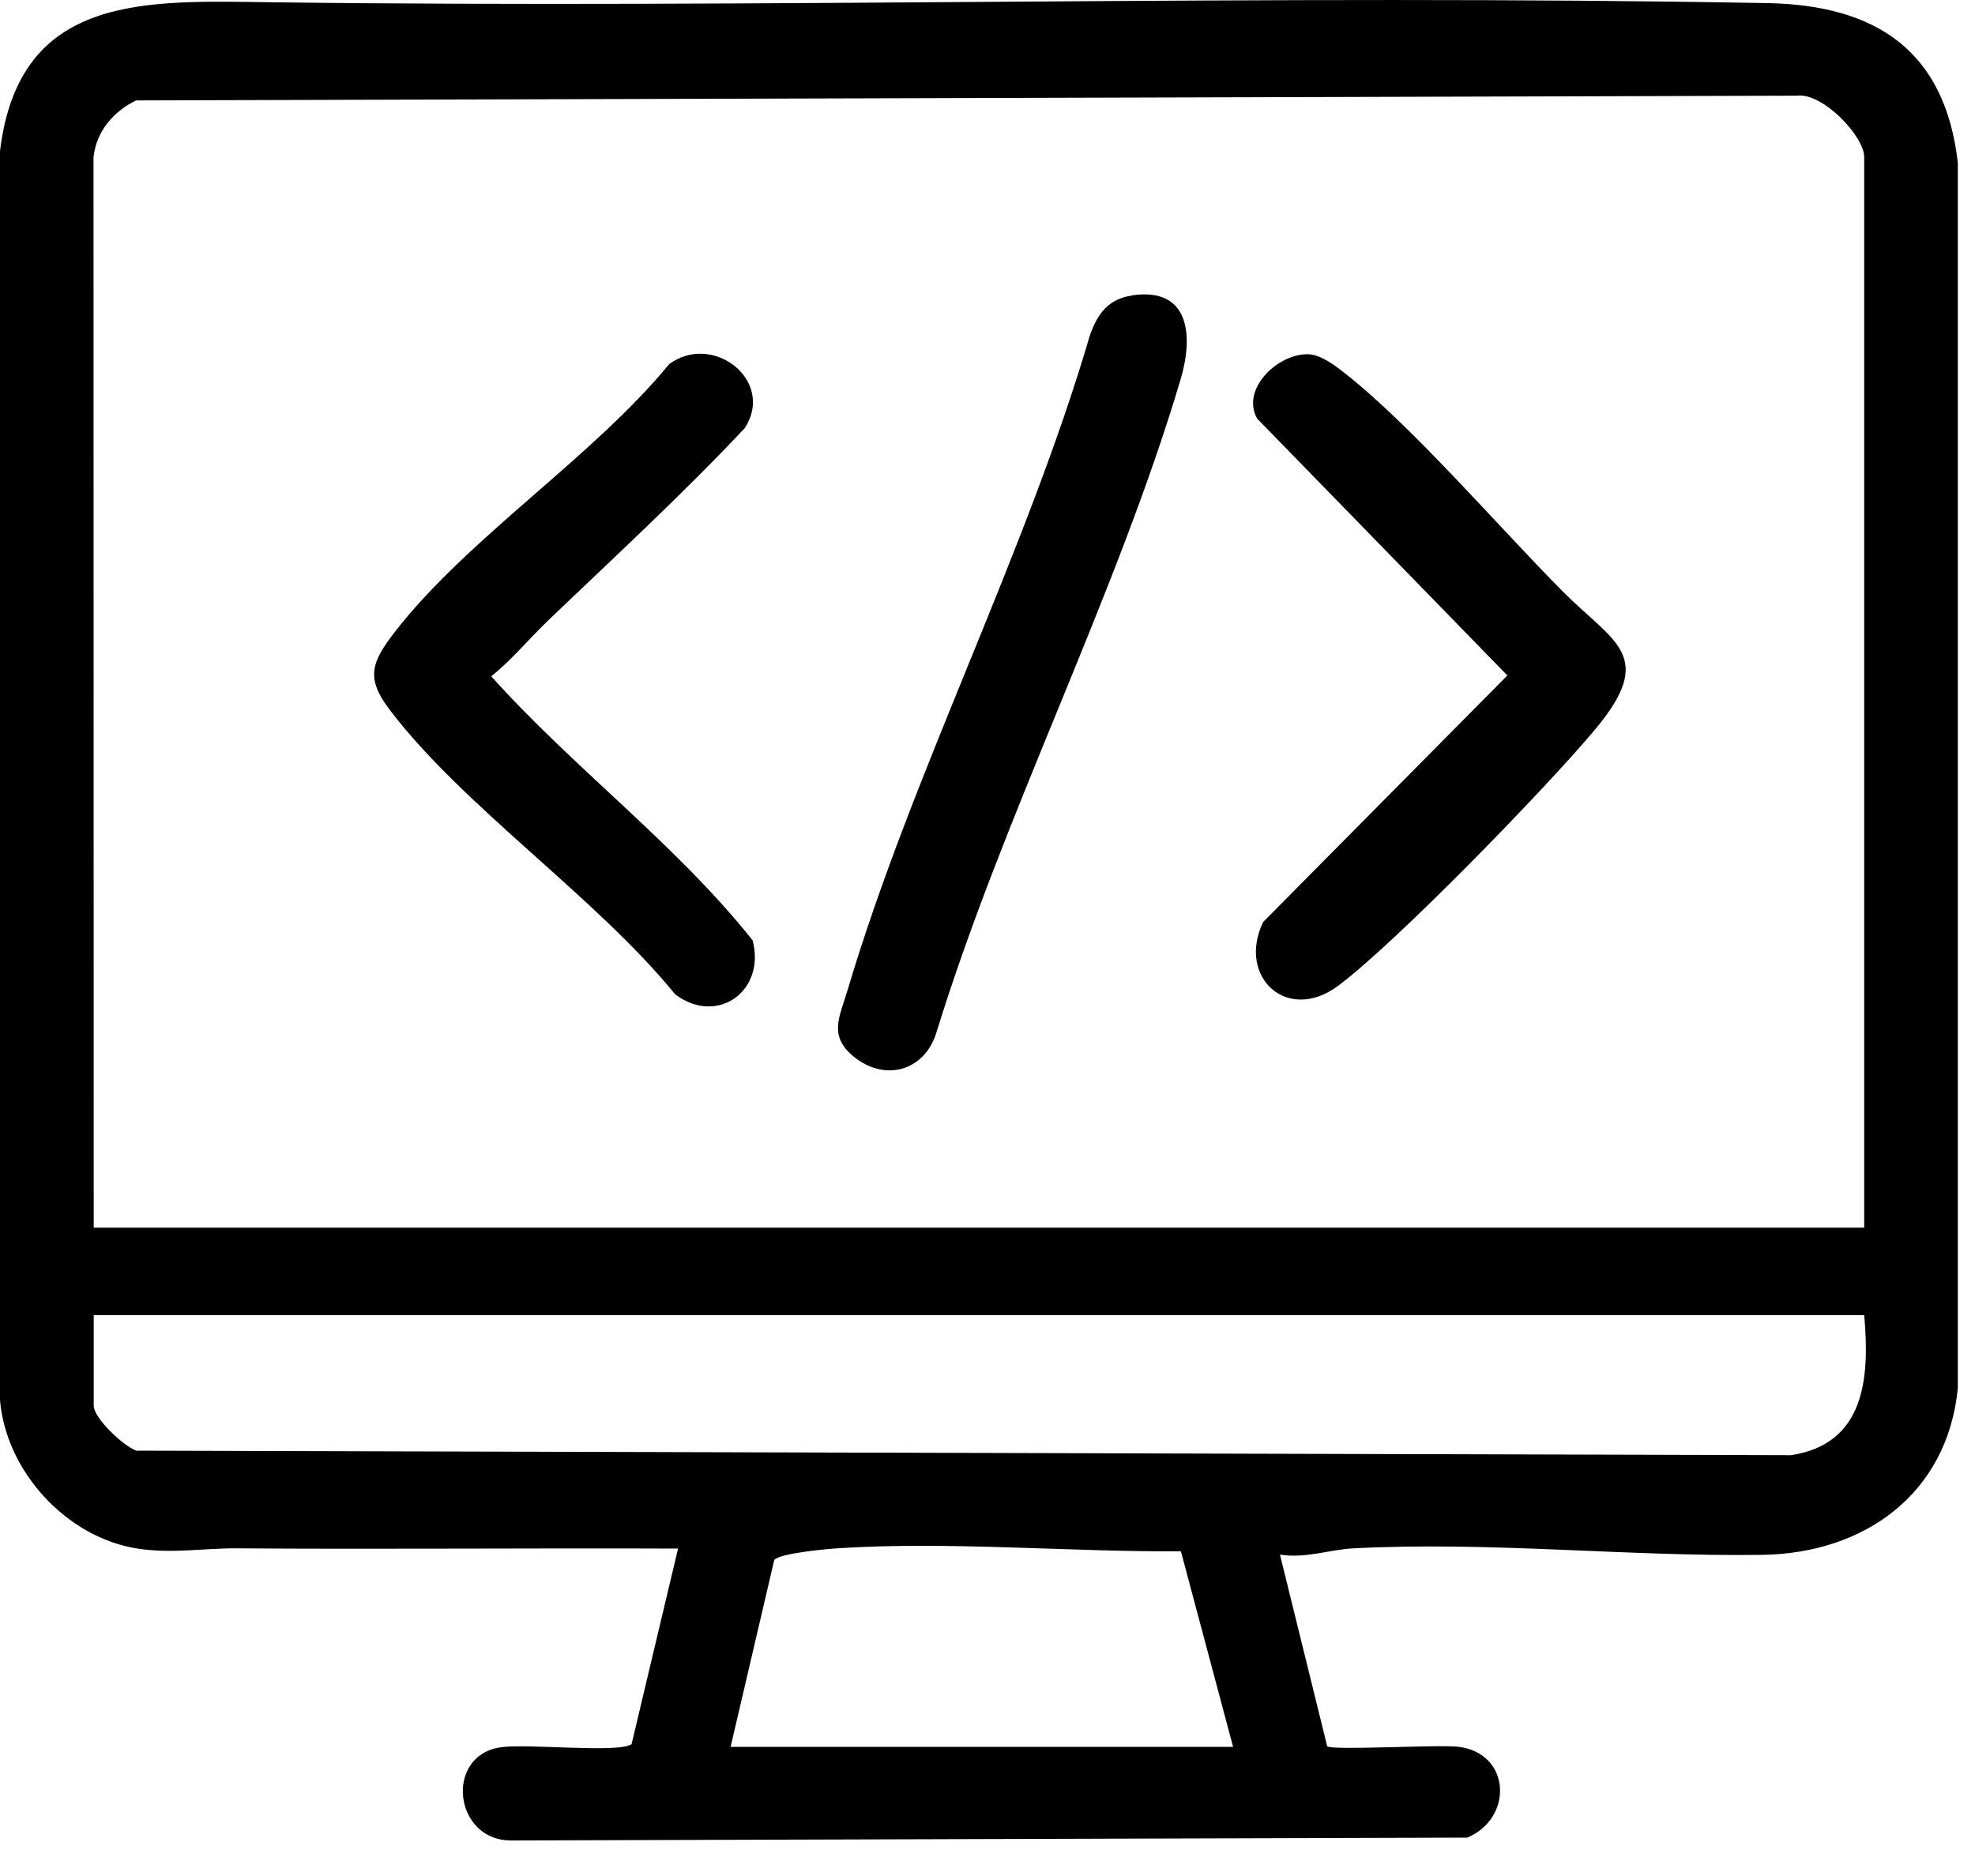
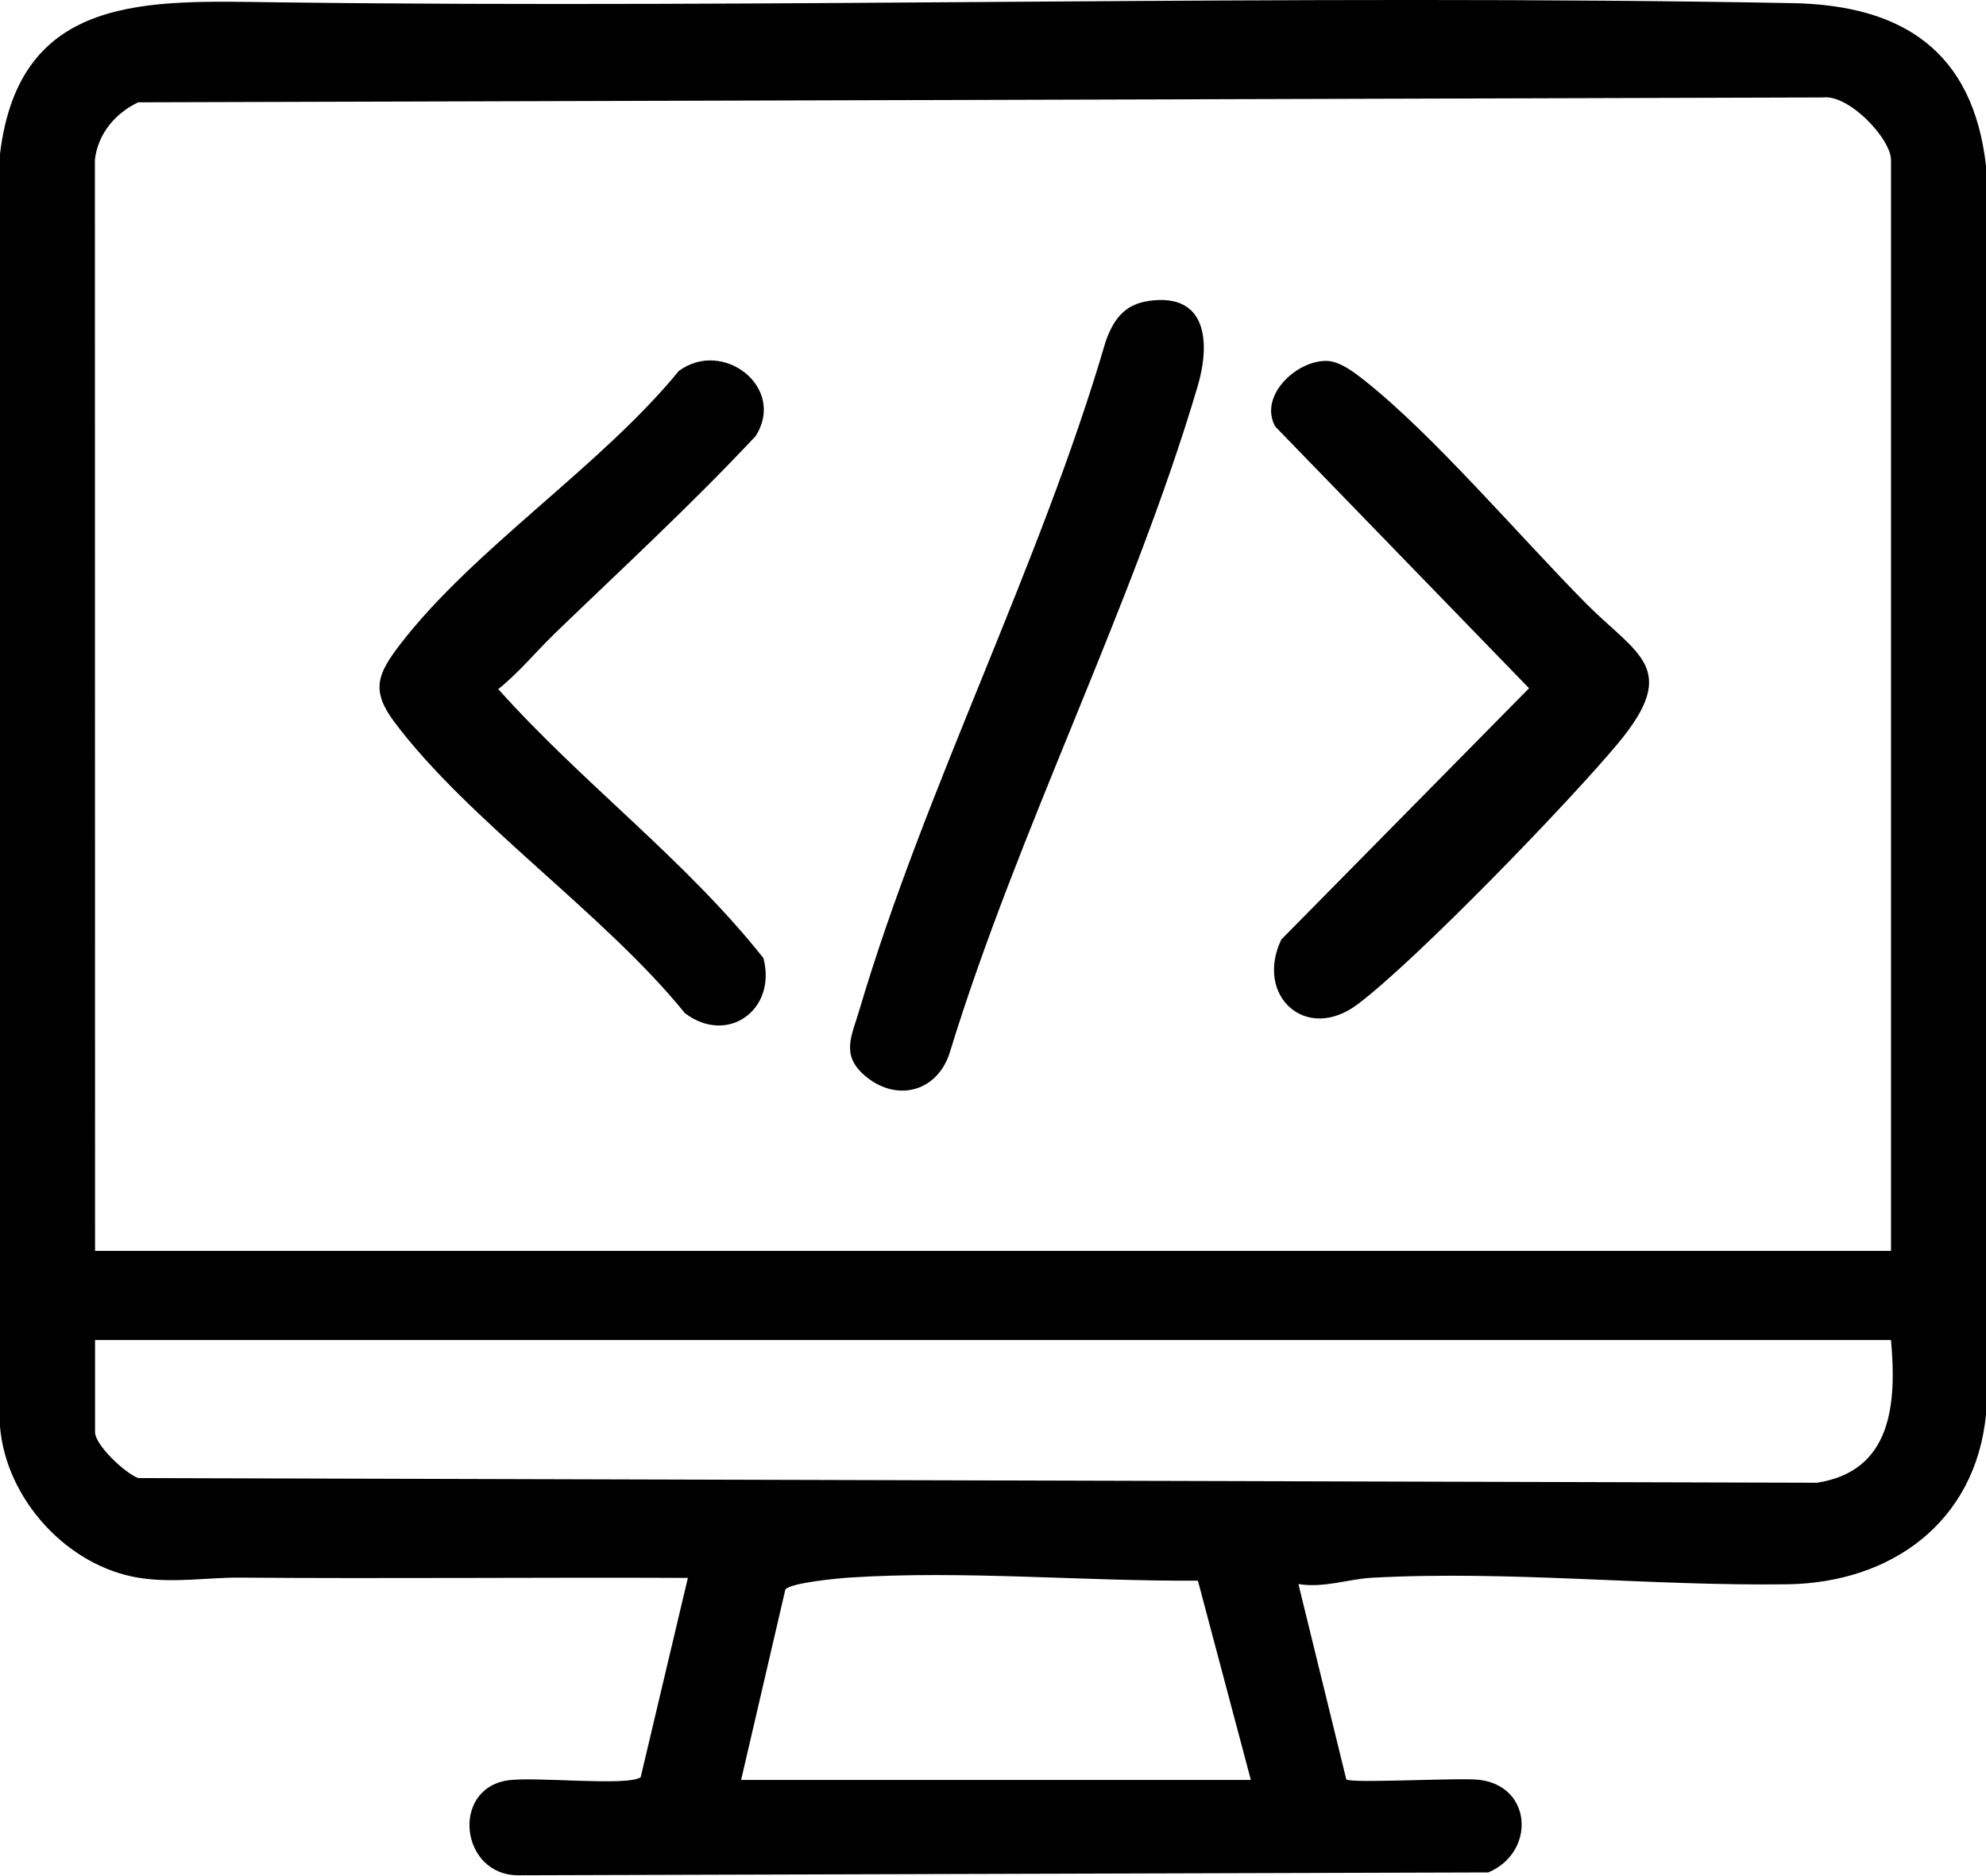
- <svg xmlns="http://www.w3.org/2000/svg" width="40" height="38" viewBox="0 0 40 38" fill="none">
-   <path d="M25.922 31.485L26.88 35.373C26.98 35.46 29.126 35.335 29.533 35.382C30.604 35.509 30.655 36.83 29.715 37.223L10.357 37.28C9.192 37.288 8.995 35.57 10.13 35.394C10.671 35.311 12.509 35.517 12.791 35.331L13.733 31.368C10.755 31.355 7.774 31.385 4.794 31.363C4.161 31.357 3.478 31.476 2.786 31.368C1.346 31.145 0.119 29.801 0 28.359L0 3.06C0.388 -0.145 2.954 0.014 5.513 0.046C15.541 0.174 25.754 -0.122 35.79 0.063C37.987 0.102 39.393 1.019 39.652 3.296V28.123C39.44 30.255 37.767 31.465 35.688 31.495C32.94 31.533 30.158 31.217 27.395 31.364C26.916 31.391 26.432 31.574 25.921 31.489L25.922 31.485ZM37.756 24.867V3.181C37.756 2.76 36.916 1.873 36.397 1.938L2.759 2.034C2.305 2.249 1.955 2.654 1.894 3.177L1.898 24.867H37.756ZM37.756 26.64H1.898L1.898 28.471C1.898 28.726 2.492 29.284 2.759 29.384L36.276 29.476C37.773 29.246 37.87 27.913 37.756 26.64ZM24.974 35.384L23.917 31.423C21.666 31.438 19.221 31.217 16.981 31.361C16.737 31.376 15.787 31.463 15.681 31.599L14.797 35.384H24.974Z" fill="black" />
-   <path d="M11.052 12.618C10.704 12.952 10.354 13.377 9.949 13.699C11.621 15.564 13.688 17.093 15.242 19.046C15.516 20.074 14.524 20.784 13.673 20.14C12.079 18.176 9.345 16.311 7.873 14.351C7.399 13.722 7.538 13.396 7.99 12.809C9.462 10.904 11.99 9.276 13.554 7.375C14.434 6.725 15.705 7.704 15.086 8.67C13.796 10.042 12.409 11.314 11.052 12.616V12.618Z" fill="black" />
-   <path d="M26.477 7.175C26.74 7.175 27.026 7.394 27.226 7.551C28.608 8.632 30.355 10.679 31.659 11.988C32.677 13.013 33.559 13.272 32.315 14.765C31.333 15.944 28.277 19.089 27.107 19.964C26.074 20.739 25.048 19.794 25.582 18.677L30.529 13.682L25.461 8.479C25.13 7.882 25.866 7.175 26.477 7.175Z" fill="black" />
-   <path d="M22.934 5.982C24.113 5.812 24.165 6.829 23.913 7.677C22.611 12.066 20.317 16.517 18.96 20.932C18.709 21.709 17.899 21.916 17.274 21.389C16.782 20.975 17.003 20.599 17.159 20.078C18.468 15.668 20.769 11.242 22.075 6.789C22.23 6.353 22.448 6.054 22.933 5.984L22.934 5.982Z" fill="black" />
+ <svg xmlns="http://www.w3.org/2000/svg" width="36" height="34" viewBox="0 0 36 34" fill="none">
+   <path d="M23.535 28.715L24.404 32.261C24.495 32.34 26.444 32.226 26.813 32.269C27.786 32.385 27.832 33.59 26.978 33.948L9.403 34C8.345 34.007 8.166 32.44 9.197 32.28C9.689 32.204 11.357 32.392 11.613 32.223L12.469 28.608C9.764 28.596 7.058 28.624 4.352 28.603C3.778 28.598 3.158 28.706 2.529 28.608C1.222 28.405 0.108 27.179 0 25.864L0 2.791C0.352 -0.132 2.682 0.012 5.005 0.042C14.109 0.159 23.382 -0.112 32.493 0.057C34.488 0.093 35.765 0.929 36 3.006V25.649C35.808 27.593 34.289 28.696 32.401 28.724C29.906 28.758 27.38 28.47 24.872 28.605C24.437 28.629 23.997 28.796 23.533 28.719L23.535 28.715ZM34.278 22.679V2.901C34.278 2.517 33.516 1.708 33.045 1.767L2.505 1.855C2.093 2.052 1.775 2.42 1.72 2.898L1.723 22.679H34.278ZM34.278 24.296H1.723V25.966C1.723 26.199 2.263 26.707 2.505 26.798L32.935 26.883C34.294 26.673 34.382 25.457 34.278 24.296ZM22.674 32.271L21.714 28.658C19.671 28.672 17.451 28.47 15.417 28.601C15.195 28.615 14.333 28.695 14.236 28.819L13.434 32.271H22.674Z" fill="black" />
+   <path d="M10.034 11.508C9.718 11.813 9.4 12.201 9.032 12.494C10.551 14.195 12.427 15.589 13.838 17.37C14.087 18.308 13.187 18.956 12.414 18.368C10.967 16.577 8.484 14.876 7.147 13.088C6.718 12.514 6.843 12.218 7.254 11.682C8.591 9.944 10.886 8.46 12.305 6.726C13.104 6.133 14.259 7.026 13.697 7.907C12.525 9.158 11.266 10.318 10.034 11.506V11.508Z" fill="black" />
+   <path d="M24.038 6.543C24.277 6.543 24.537 6.743 24.719 6.886C25.973 7.872 27.559 9.739 28.743 10.934C29.667 11.868 30.468 12.104 29.339 13.466C28.447 14.541 25.672 17.41 24.61 18.208C23.672 18.914 22.741 18.052 23.226 17.034L27.717 12.478L23.116 7.733C22.815 7.188 23.483 6.543 24.038 6.543Z" fill="black" />
+   <path d="M20.822 5.456C21.892 5.301 21.939 6.228 21.71 7.002C20.528 11.004 18.446 15.064 17.214 19.09C16.985 19.799 16.25 19.988 15.683 19.507C15.236 19.13 15.437 18.787 15.578 18.311C16.767 14.29 18.856 10.253 20.042 6.192C20.183 5.794 20.38 5.521 20.82 5.457L20.822 5.456Z" fill="black" />
</svg>
